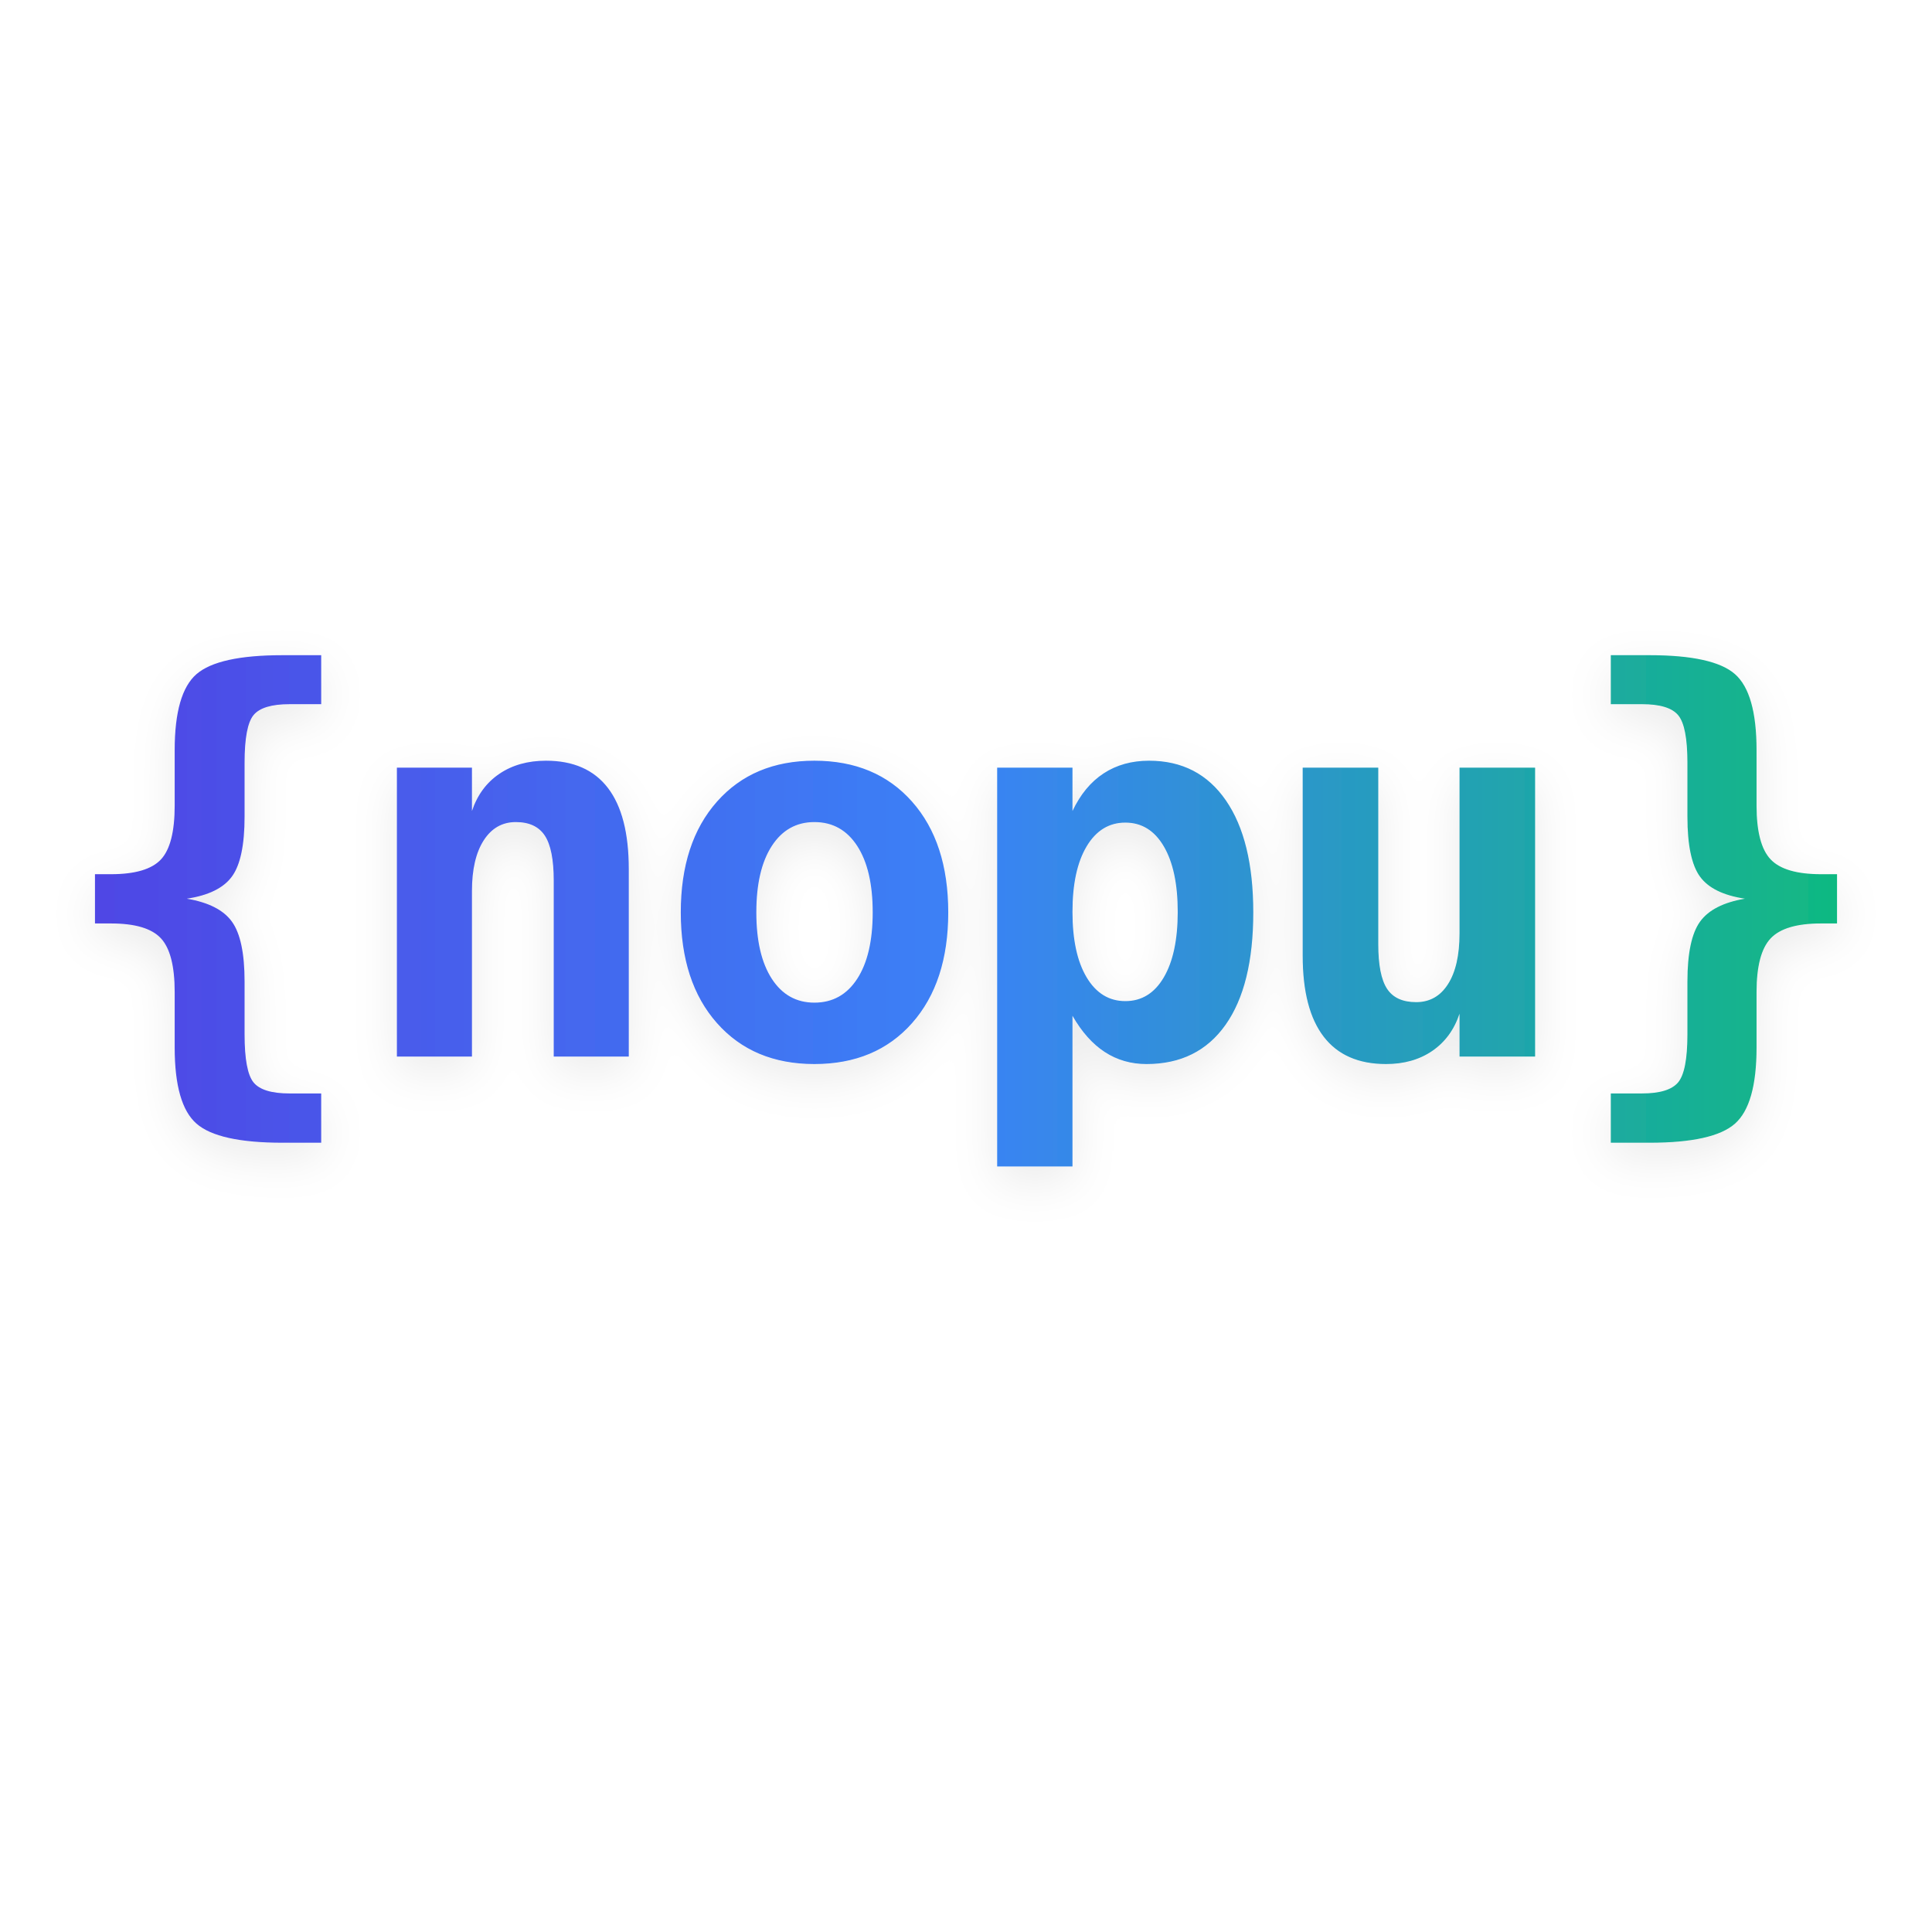
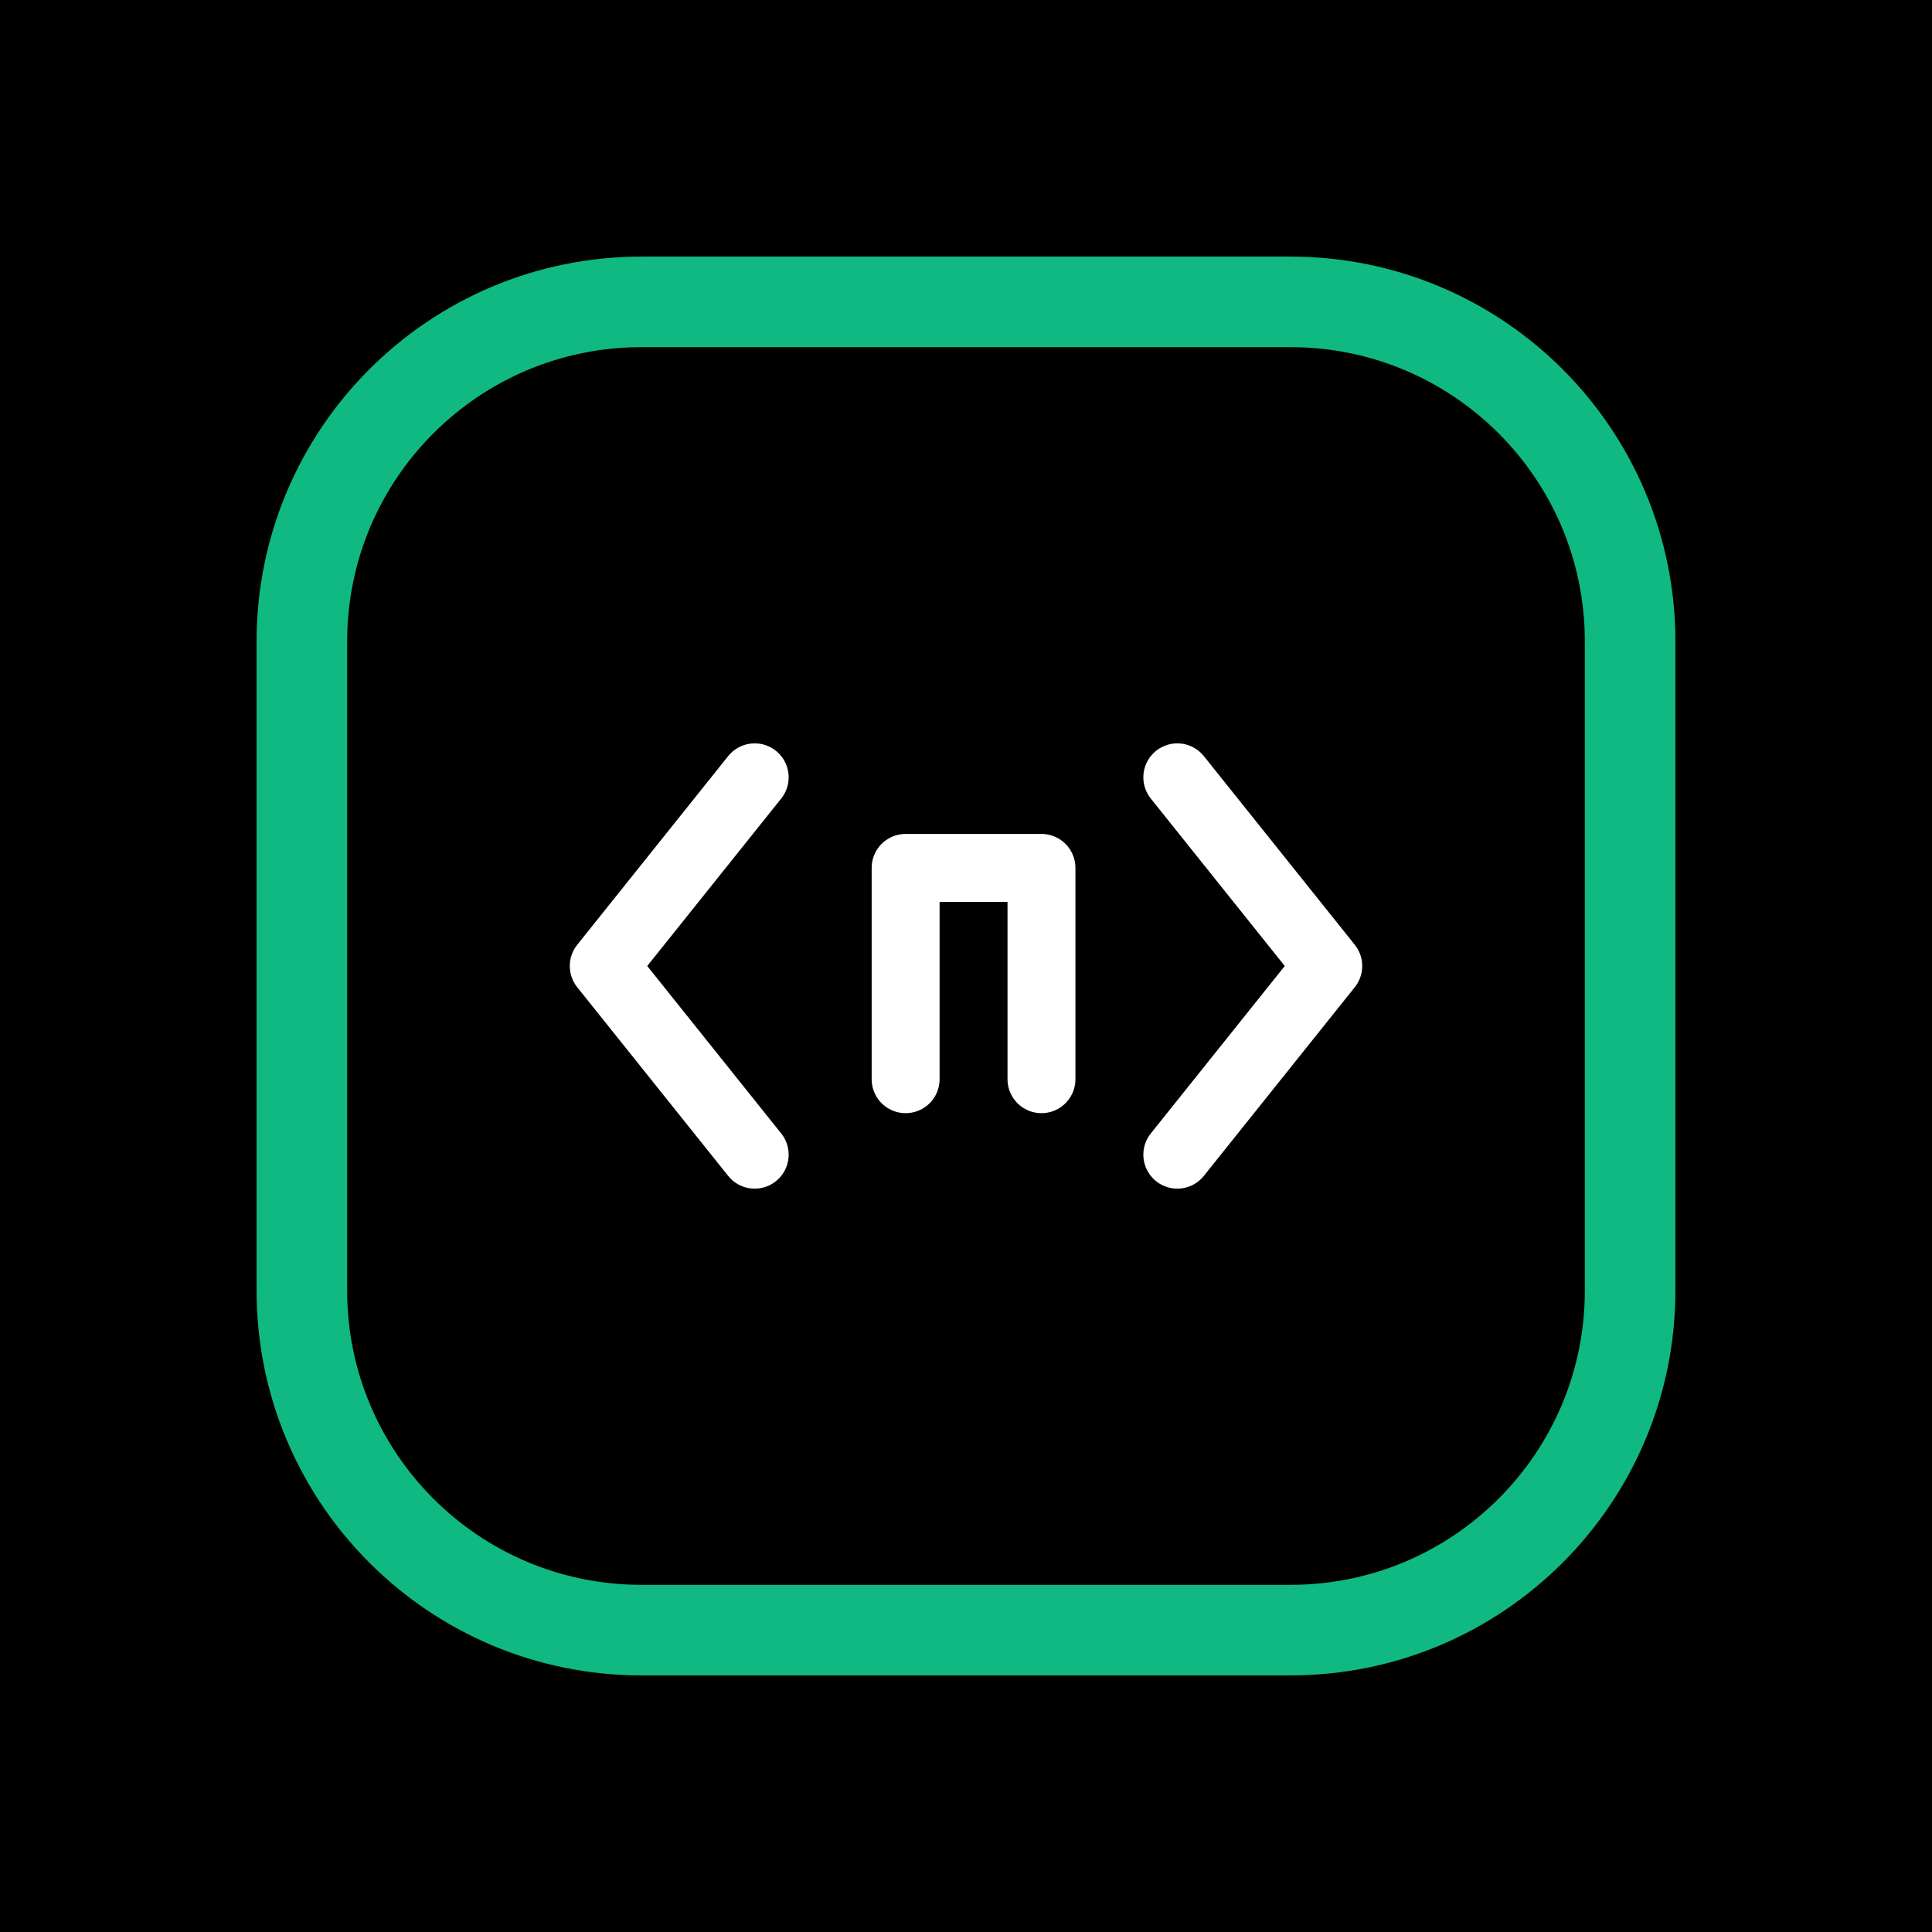
<svg xmlns="http://www.w3.org/2000/svg" width="1024" height="1024" viewBox="0 0 1024 1024">
-   <defs>
-     <filter id="cleanShadow" x="-50%" y="-50%" width="200%" height="200%">
-       <feDropShadow dx="0" dy="4" stdDeviation="8" flood-color="#000000" flood-opacity="0.06" />
-     </filter>
-     <linearGradient id="nopuGradient" x1="0%" y1="0%" x2="100%" y2="0%">
-       <stop offset="0%" stop-color="#4f46e5" />
-       <stop offset="50%" stop-color="#3b82f6" />
-       <stop offset="100%" stop-color="#10b981" />
-     </linearGradient>
-     <filter id="textShadow" x="-20%" y="-20%" width="140%" height="140%">
-       <feDropShadow dx="0" dy="8" stdDeviation="12" flood-color="#000000" flood-opacity="0.08" />
-     </filter>
-   </defs>
-   <rect width="1024" height="1024" fill="#ffffff" filter="url(#cleanShadow)" />
-   <text x="512" y="560" text-anchor="middle" fill="url(#nopuGradient)" font-family="SF Mono, Monaco, 'Fira Code', 'JetBrains Mono', 'Cascadia Code', Consolas, monospace" font-size="280" font-weight="700" letter-spacing="-8px" filter="url(#textShadow)">{nopu}</text>
+   <rect width="1024" height="1024" fill="#000000" />
+   <rect x="160" y="160" width="704" height="704" rx="180" fill="none" stroke="#10b981" stroke-width="48" />
+   <g stroke="#ffffff" stroke-width="36" stroke-linecap="round" stroke-linejoin="round" fill="none">
+     <polyline points="400,412 320,512 400,612" />
+     <polyline points="480,572 480,460 552,460 552,572" />
+     <polyline points="624,412 704,512 624,612" />
+   </g>
</svg>
